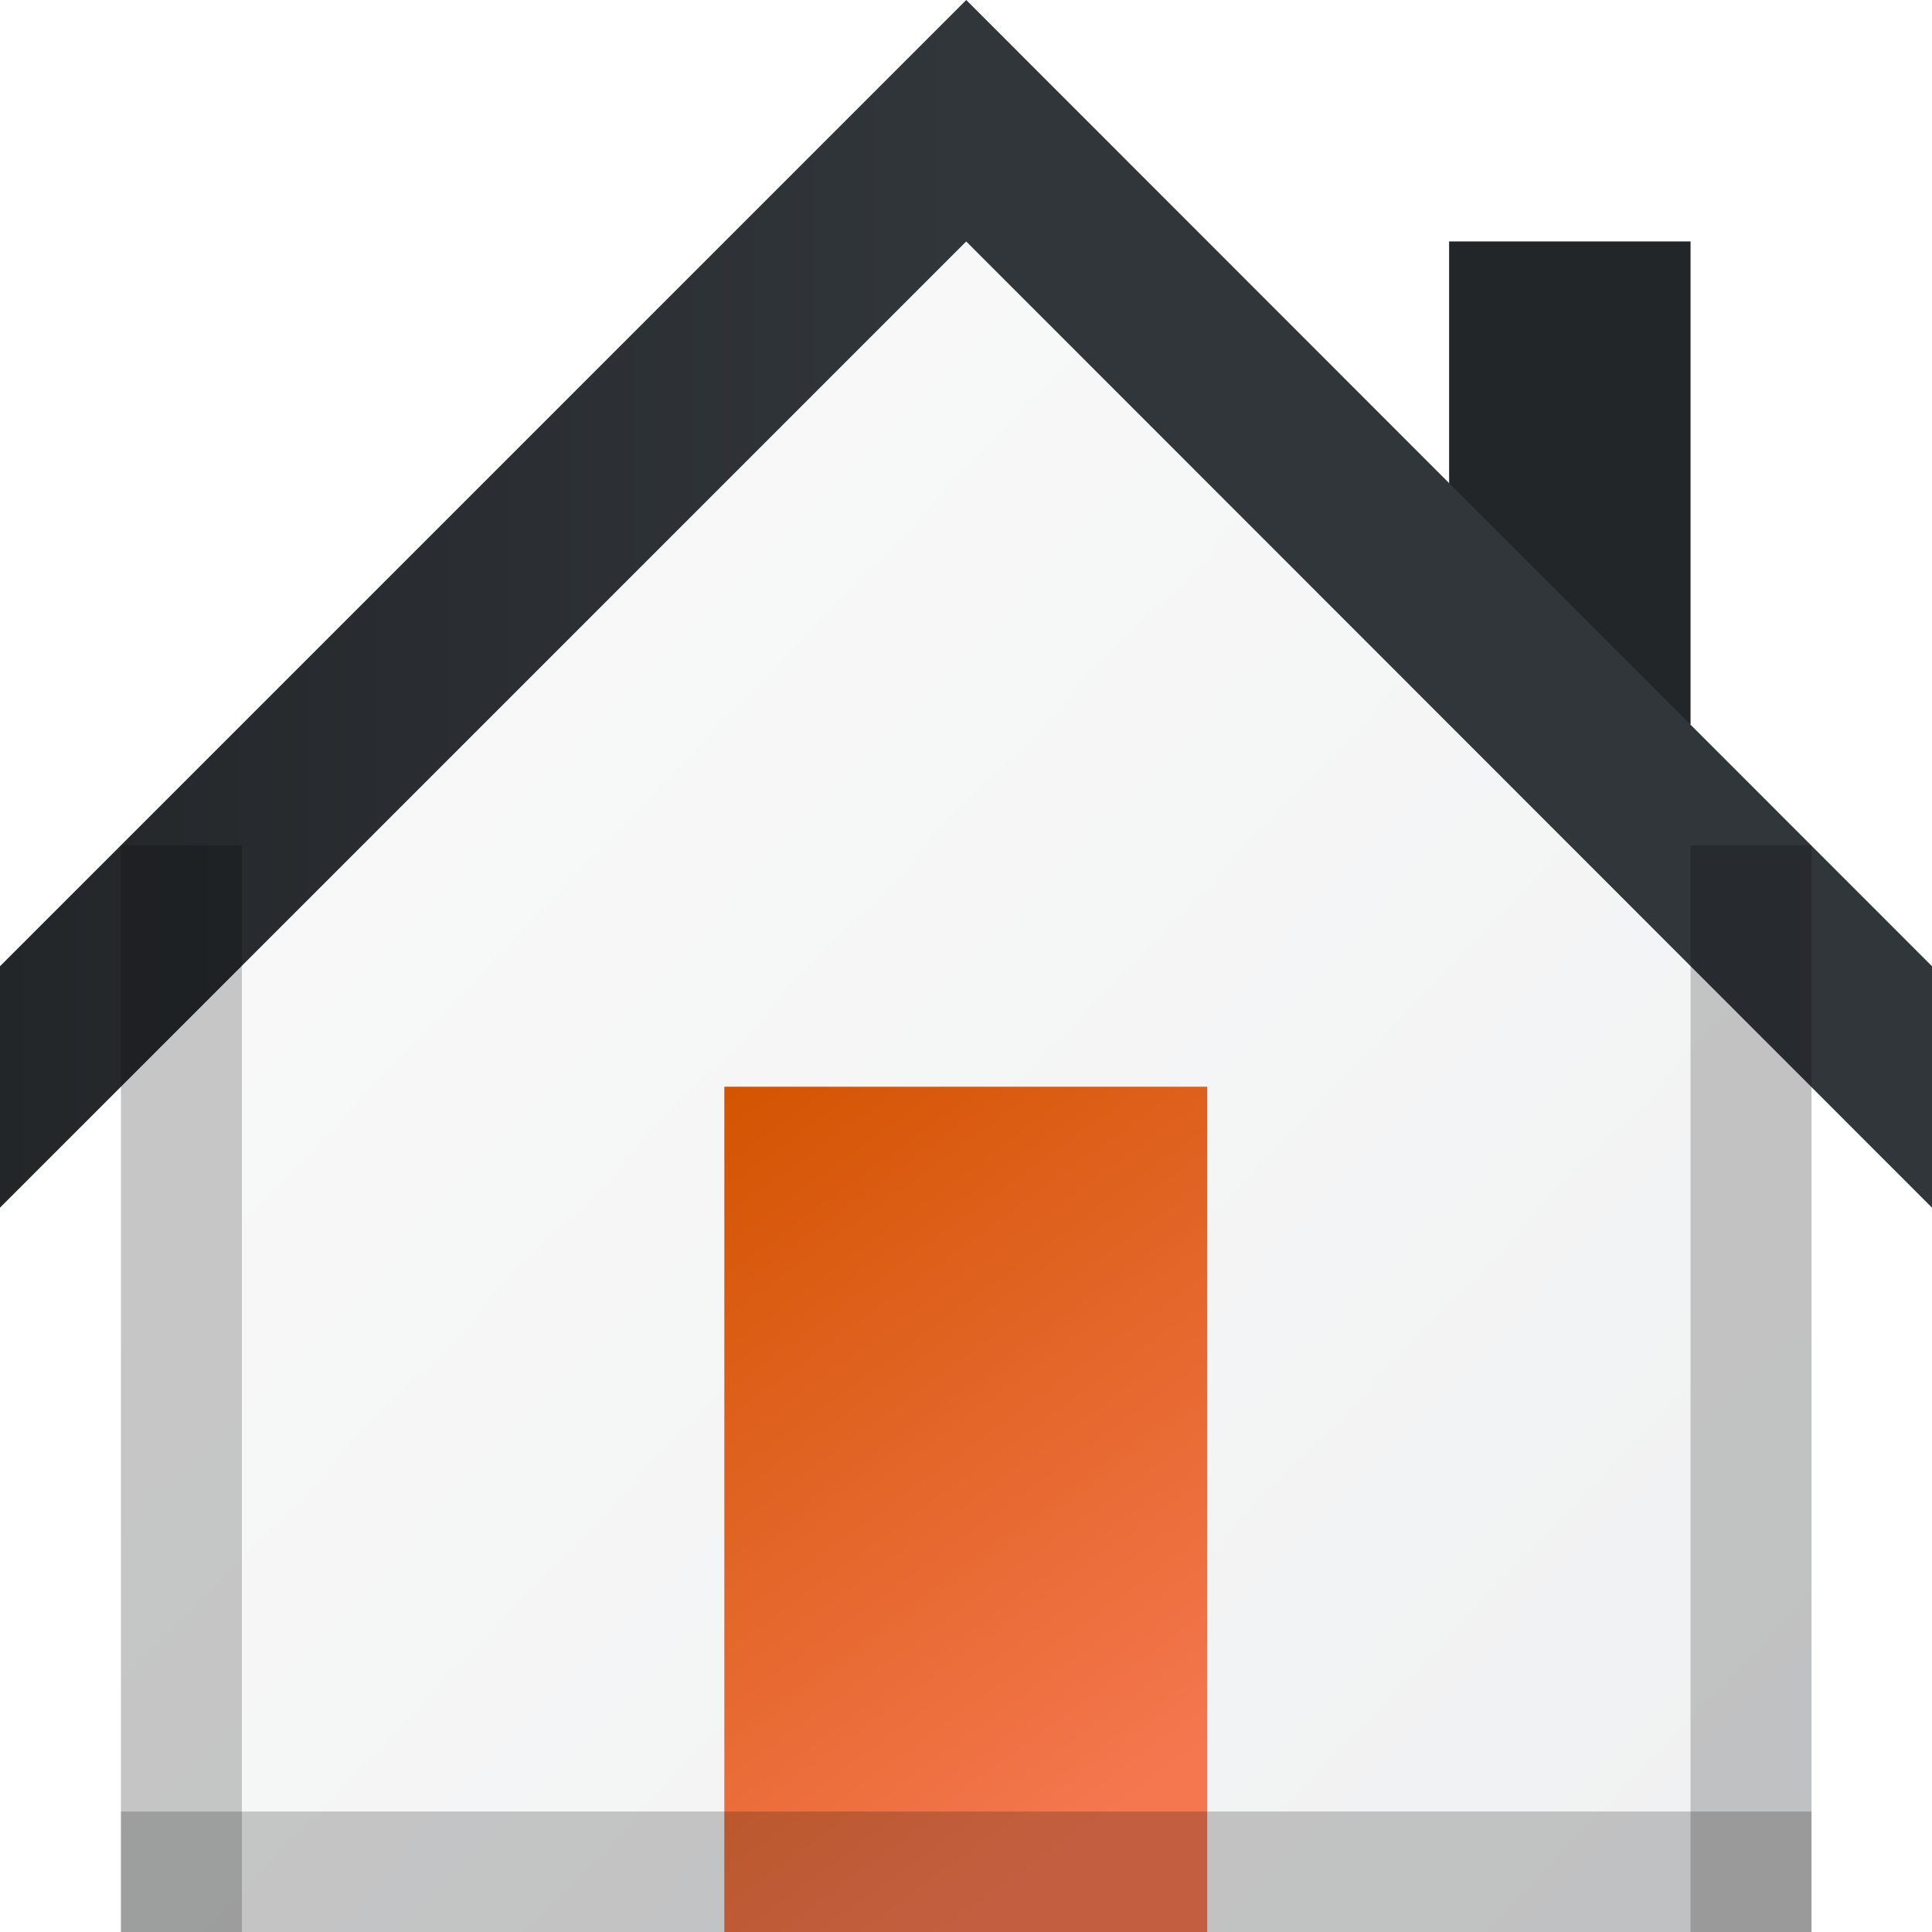
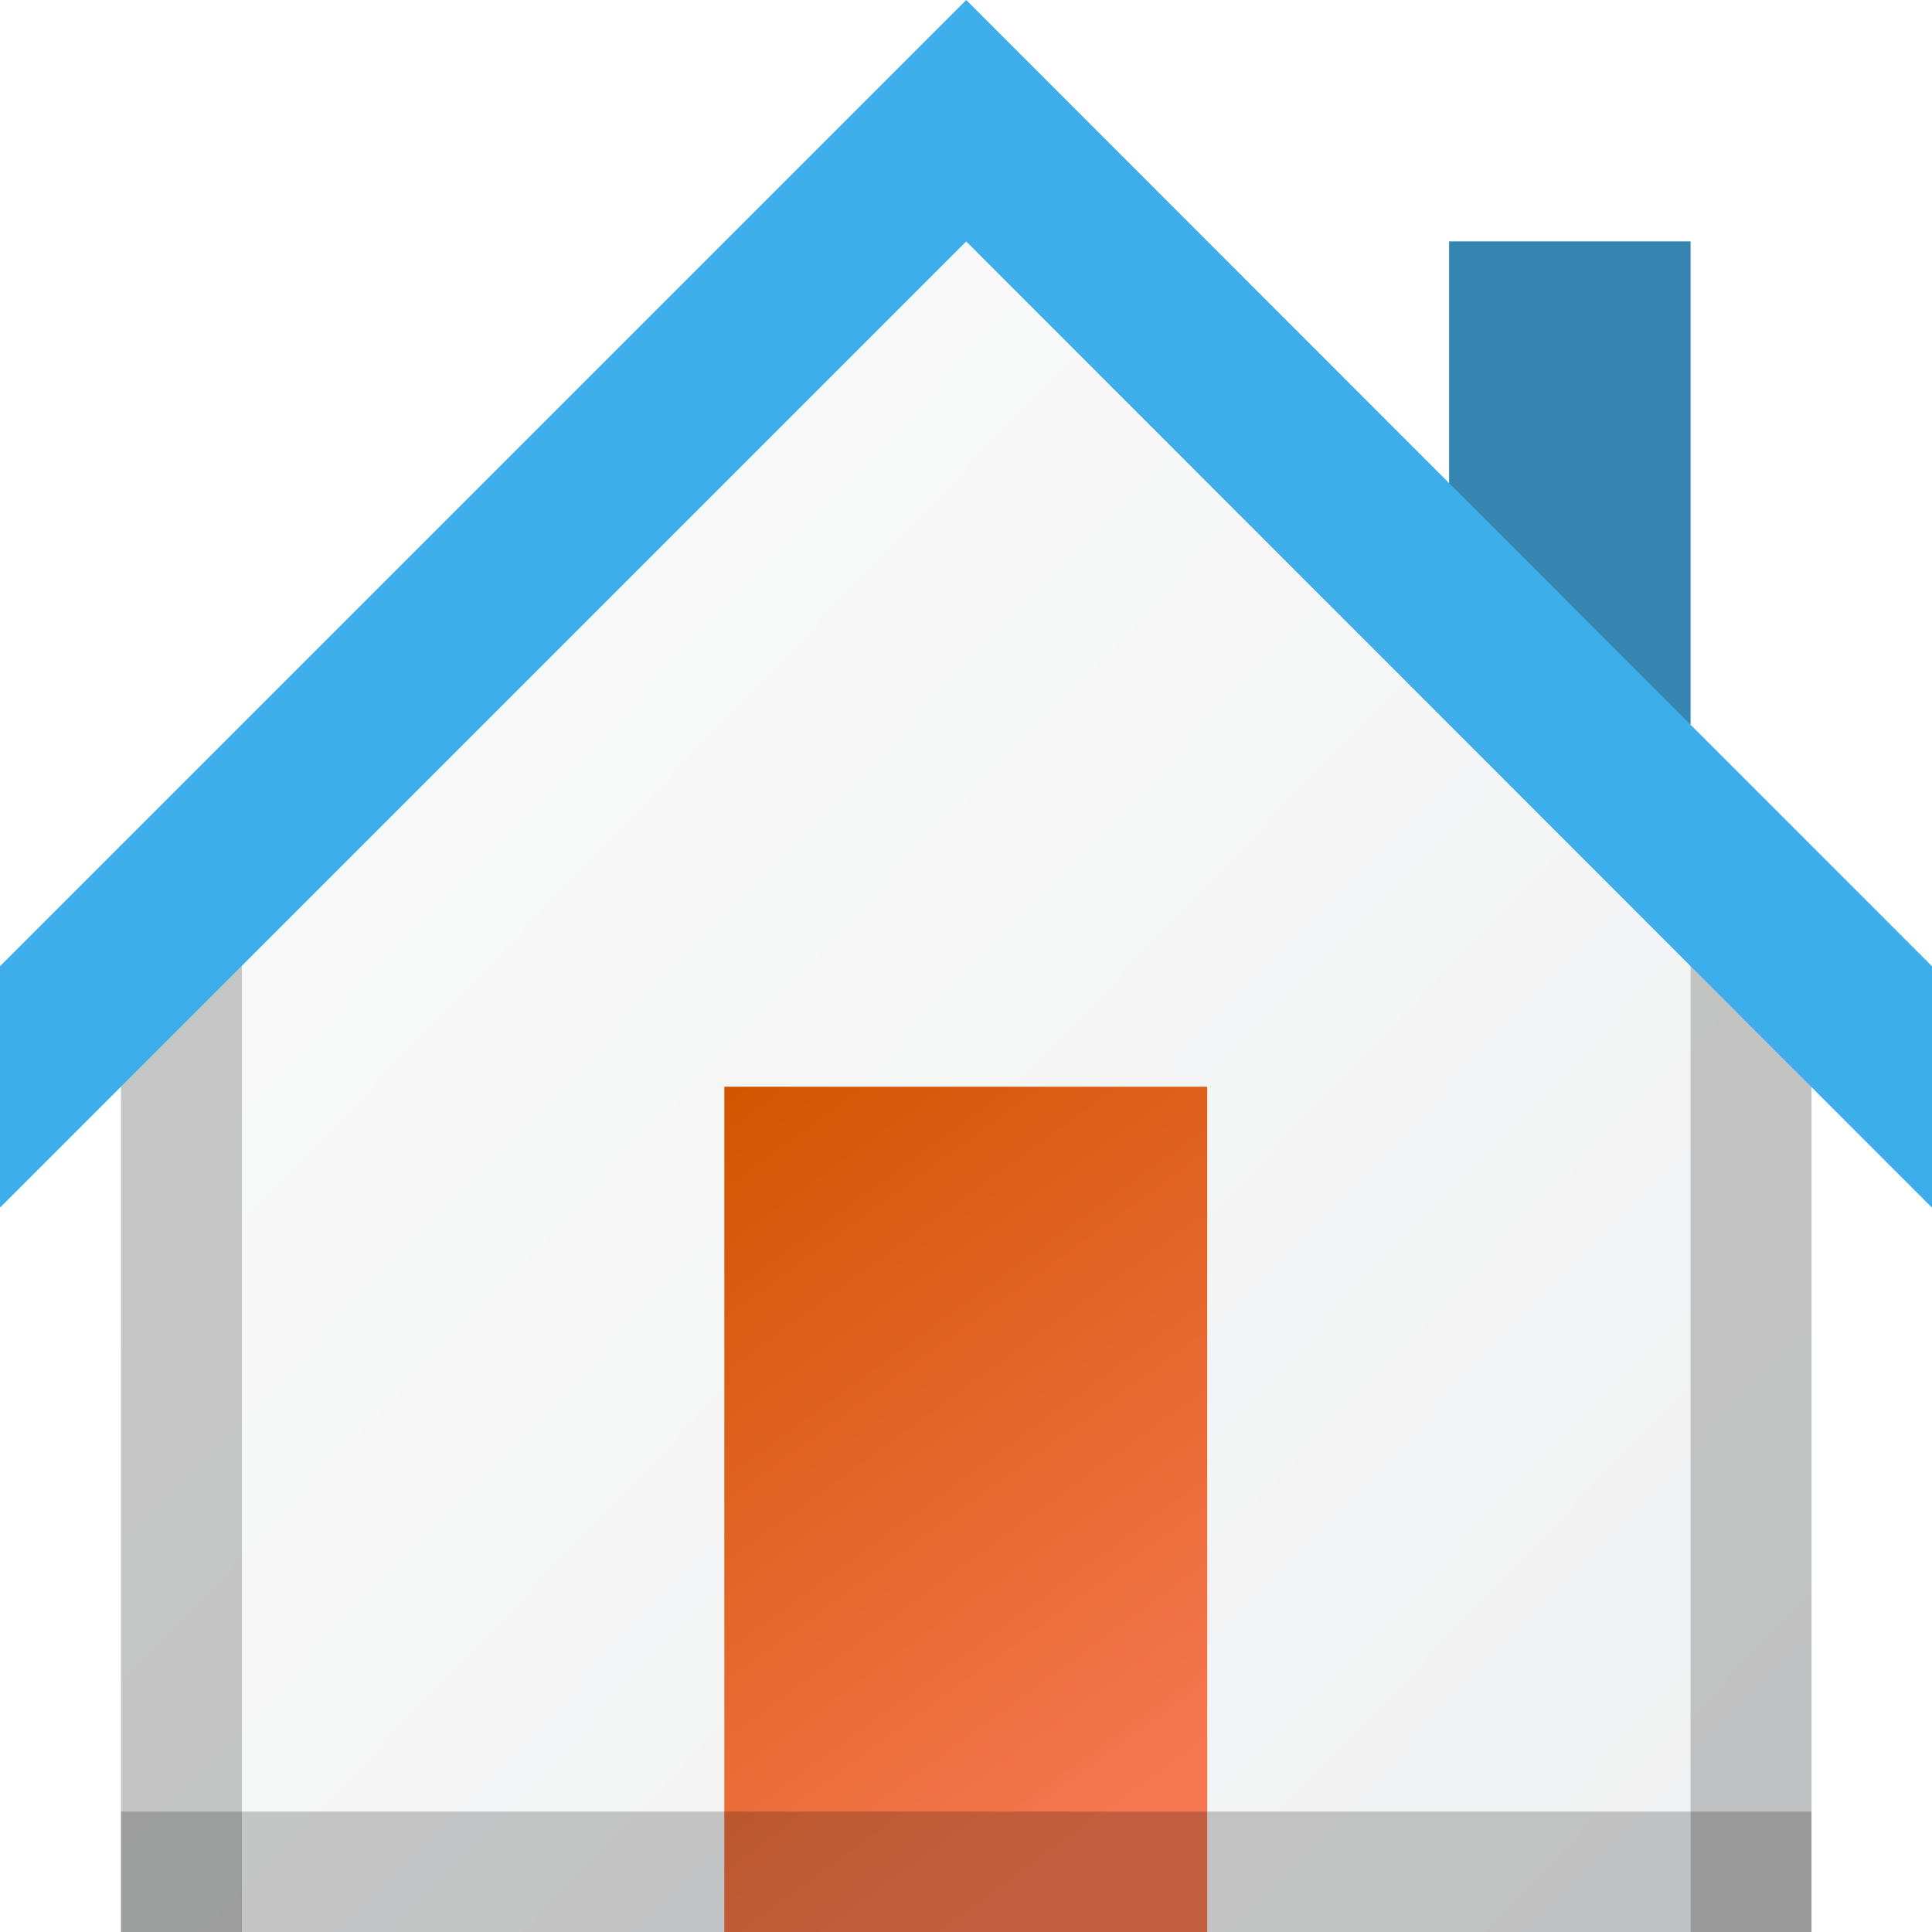
<svg xmlns="http://www.w3.org/2000/svg" xmlns:xlink="http://www.w3.org/1999/xlink" width="16" height="16" viewBox="0 0 4.233 4.233" version="1.1" id="svg5">
  <defs id="defs2">
+     <style type="text/css" id="current-color-scheme">
+       .ColorScheme-Text {
+         color:#31363b;
+       }
+       .ColorScheme-Highlight {
+         color:#3daee9;
+       }
+     </style>
    <linearGradient id="linearGradient3539">
      <stop style="stop-color:#d35400;stop-opacity:1;" offset="0" id="stop3535" />
      <stop style="stop-color:#f47750;stop-opacity:1" offset="1" id="stop3537" />
    </linearGradient>
    <linearGradient id="linearGradient1530">
      <stop style="stop-color:#fcfcfc;stop-opacity:1;" offset="0" id="stop1526" />
      <stop style="stop-color:#eff0f1;stop-opacity:1" offset="1" id="stop1528" />
    </linearGradient>
-     <linearGradient id="linearGradient984">
-       <stop style="stop-color:#232629;stop-opacity:1;" offset="0" id="stop980" />
-       <stop style="stop-color:#31363b;stop-opacity:1" offset="1" id="stop982" />
-     </linearGradient>
-     <linearGradient xlink:href="#linearGradient984" id="linearGradient986" x1="0.237" y1="1.233" x2="2.075" y2="1.233" gradientUnits="userSpaceOnUse" gradientTransform="matrix(1.151141,0,0,1.5313,-0.2723235,-0.8301009)" />
    <linearGradient xlink:href="#linearGradient1530" id="linearGradient1532" x1="2.153" y1="1.927" x2="3.617" y2="3.37" gradientUnits="userSpaceOnUse" gradientTransform="matrix(2.927213,0,0,2.970196,-6.328007,-5.7429)" />
    <linearGradient xlink:href="#linearGradient3539" id="linearGradient3541" x1="1.587" y1="2.381" x2="2.646" y2="3.836" gradientUnits="userSpaceOnUse" />
  </defs>
-   <rect style="fill:#232629;fill-opacity:1;stroke-width:0.168" id="rect1090" width="0.529" height="1.058" x="3.175" y="0.529" />
+   <rect style="opacity:1;fill:currentColor;stroke-width:0.132;stroke-linejoin:round;fill-opacity:1" class="ColorScheme-Highlight" id="rect861" width="0.529" height="1.058" x="3.175" y="0.529" />
+   <rect style="fill:#232629;fill-opacity:1;stroke-width:0.168;opacity:0.3" id="rect1090" height="1.058" x="3.175" y="0.529" width="0.529" />
  <path id="rect1370" style="fill:url(#linearGradient1532);stroke-width:0.78" d="M 0.265,1.852 2.117,0.132 3.969,1.852 v 2.381 H 0.265 Z" />
-   <path id="rect846" style="fill:url(#linearGradient986);stroke-width:0.351" d="M 0,2.117 2.117,0 4.233,2.117 V 2.646 L 2.117,0.529 0,2.646 Z" />
  <rect style="opacity:0.2;fill:#000000;fill-opacity:1;stroke-width:0.288" id="rect2414" width="0.265" height="2.381" x="0.265" y="1.852" />
  <rect style="opacity:0.2;fill:#000000;fill-opacity:1;stroke-width:0.288" id="rect2966" width="0.265" height="2.381" x="3.704" y="1.852" />
  <rect style="fill:url(#linearGradient3541);fill-opacity:1;stroke-width:0.264" id="rect3207" width="1.058" height="1.852" x="1.587" y="2.381" />
  <rect style="opacity:0.2;fill:#000000;fill-opacity:1;stroke-width:0.651" id="rect2725" width="3.704" height="0.265" x="0.265" y="3.969" />
+   <path id="rect846" class="ColorScheme-Highlight" style="fill:currentColor;stroke-width:0.351;fill-opacity:1" d="M 0,2.117 2.117,0 4.233,2.117 V 2.646 L 2.117,0.529 0,2.646 Z" />
</svg>
